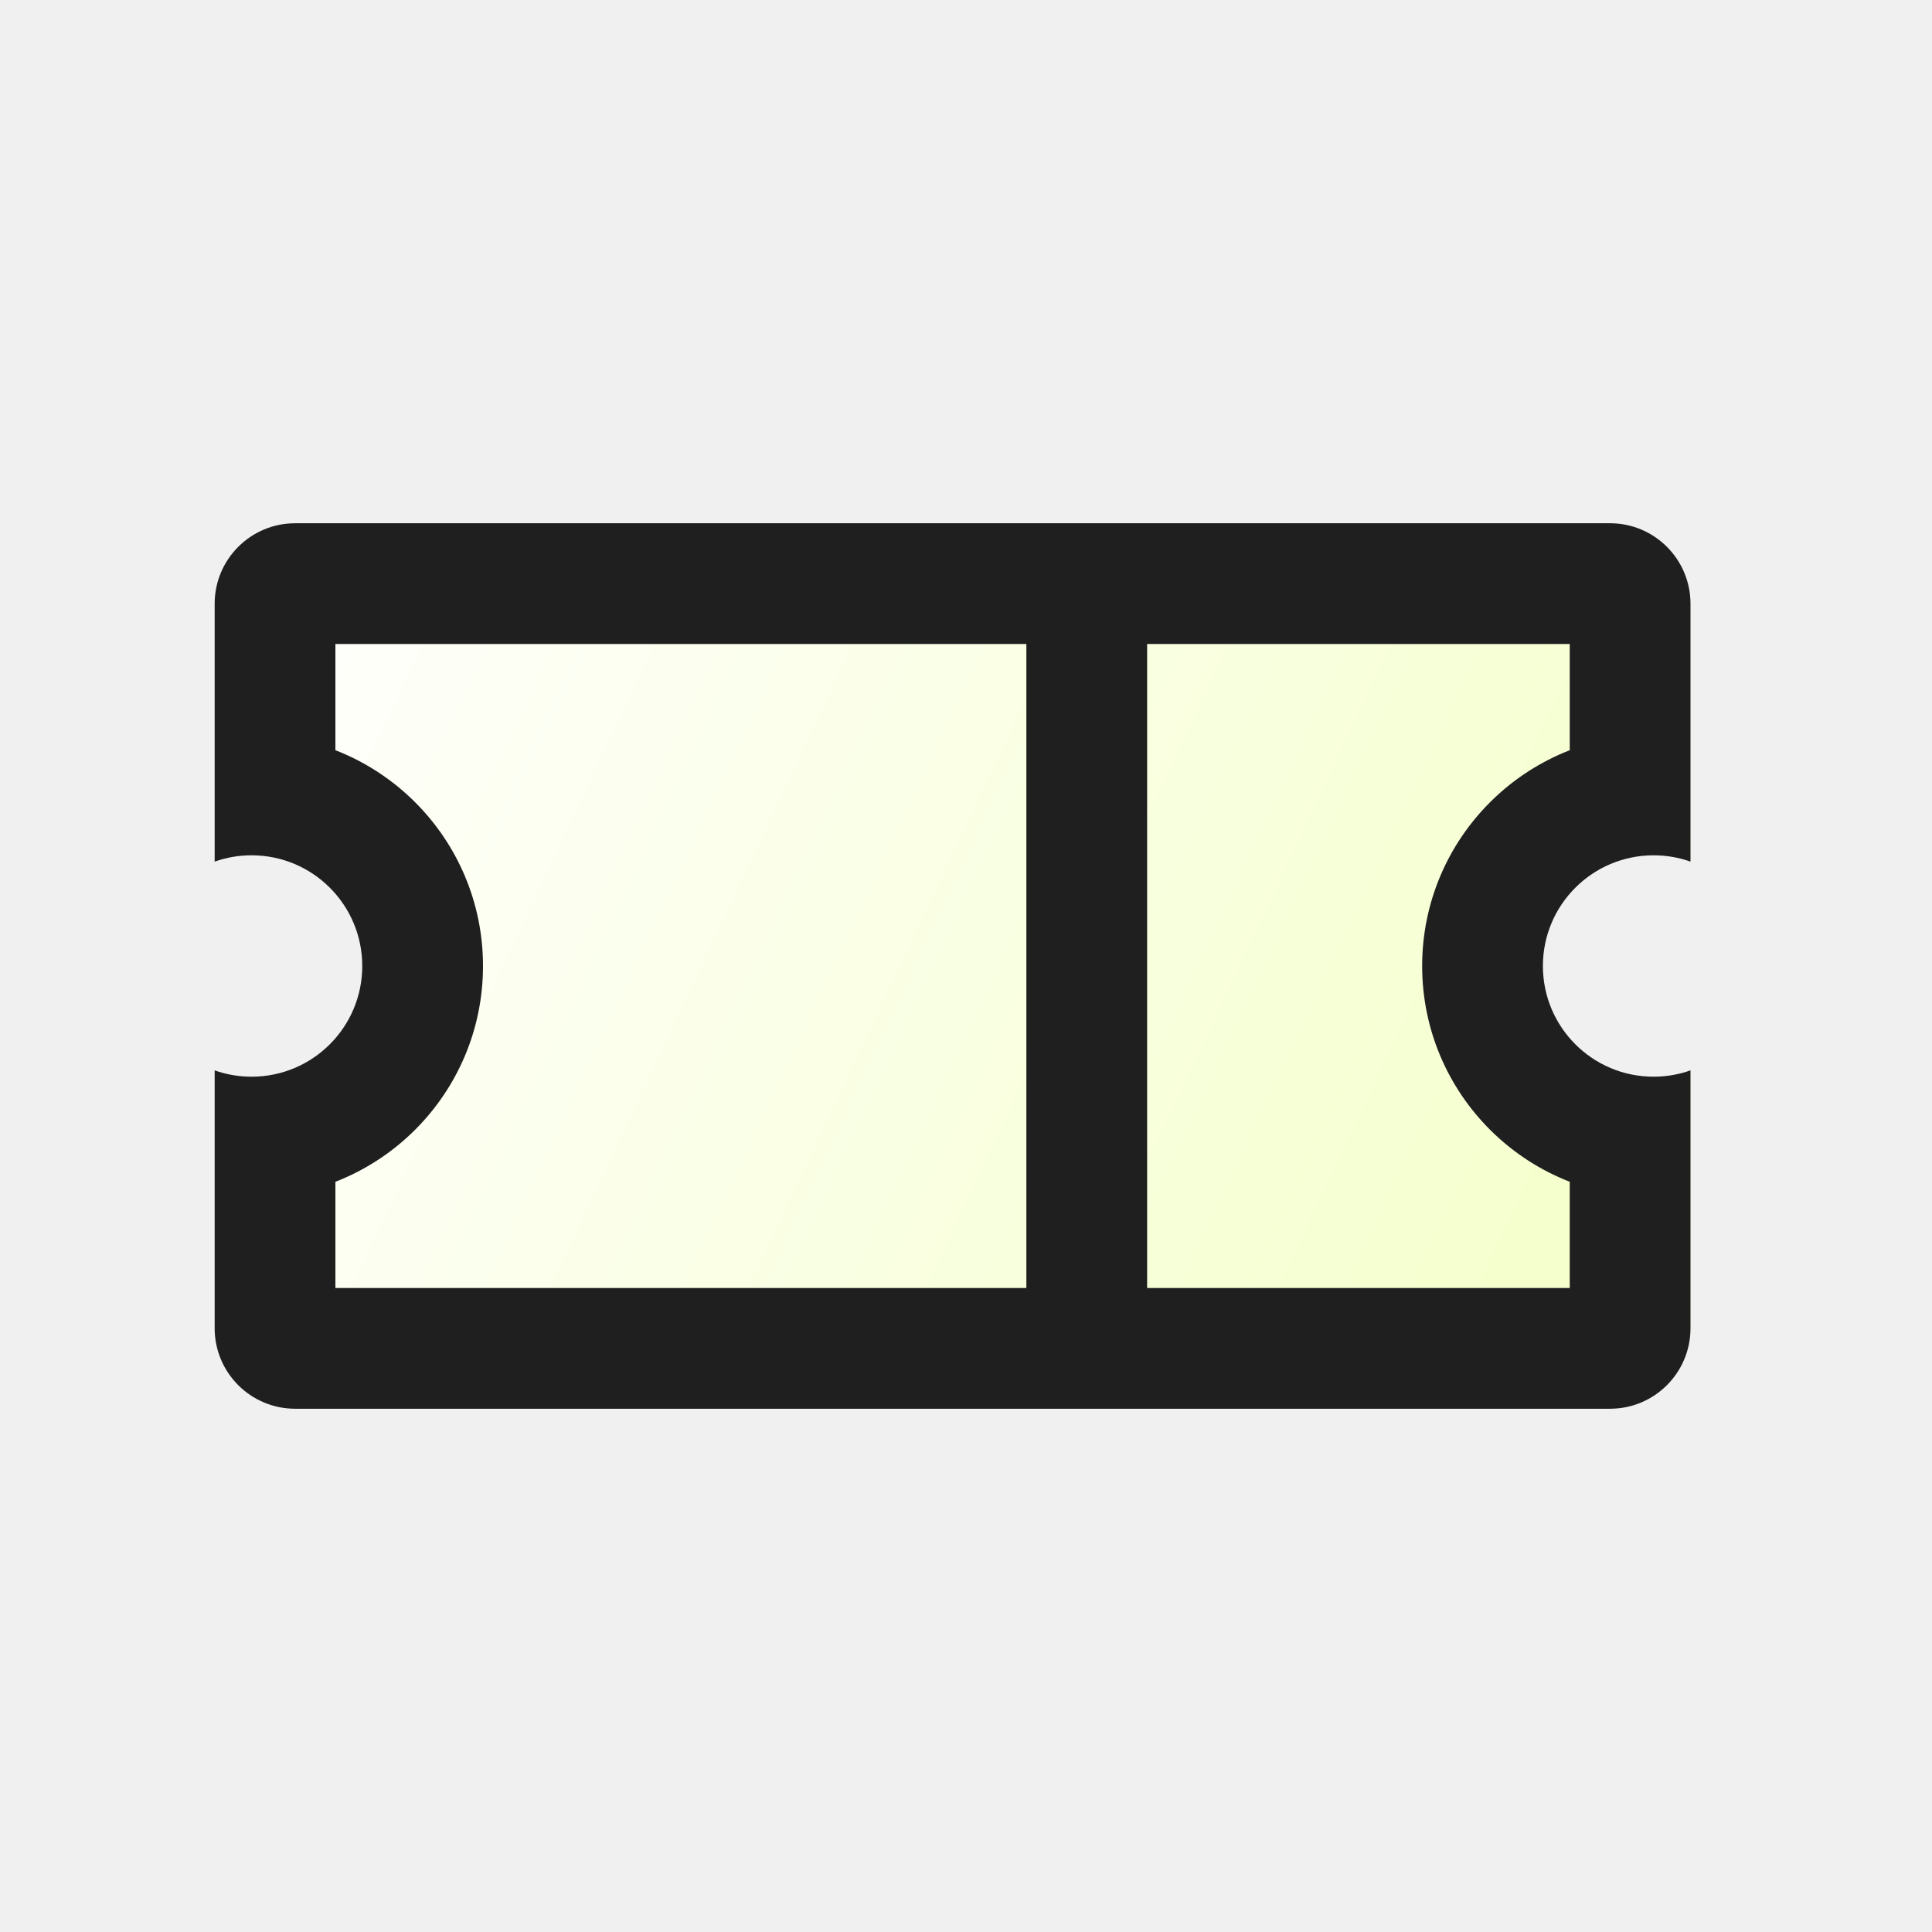
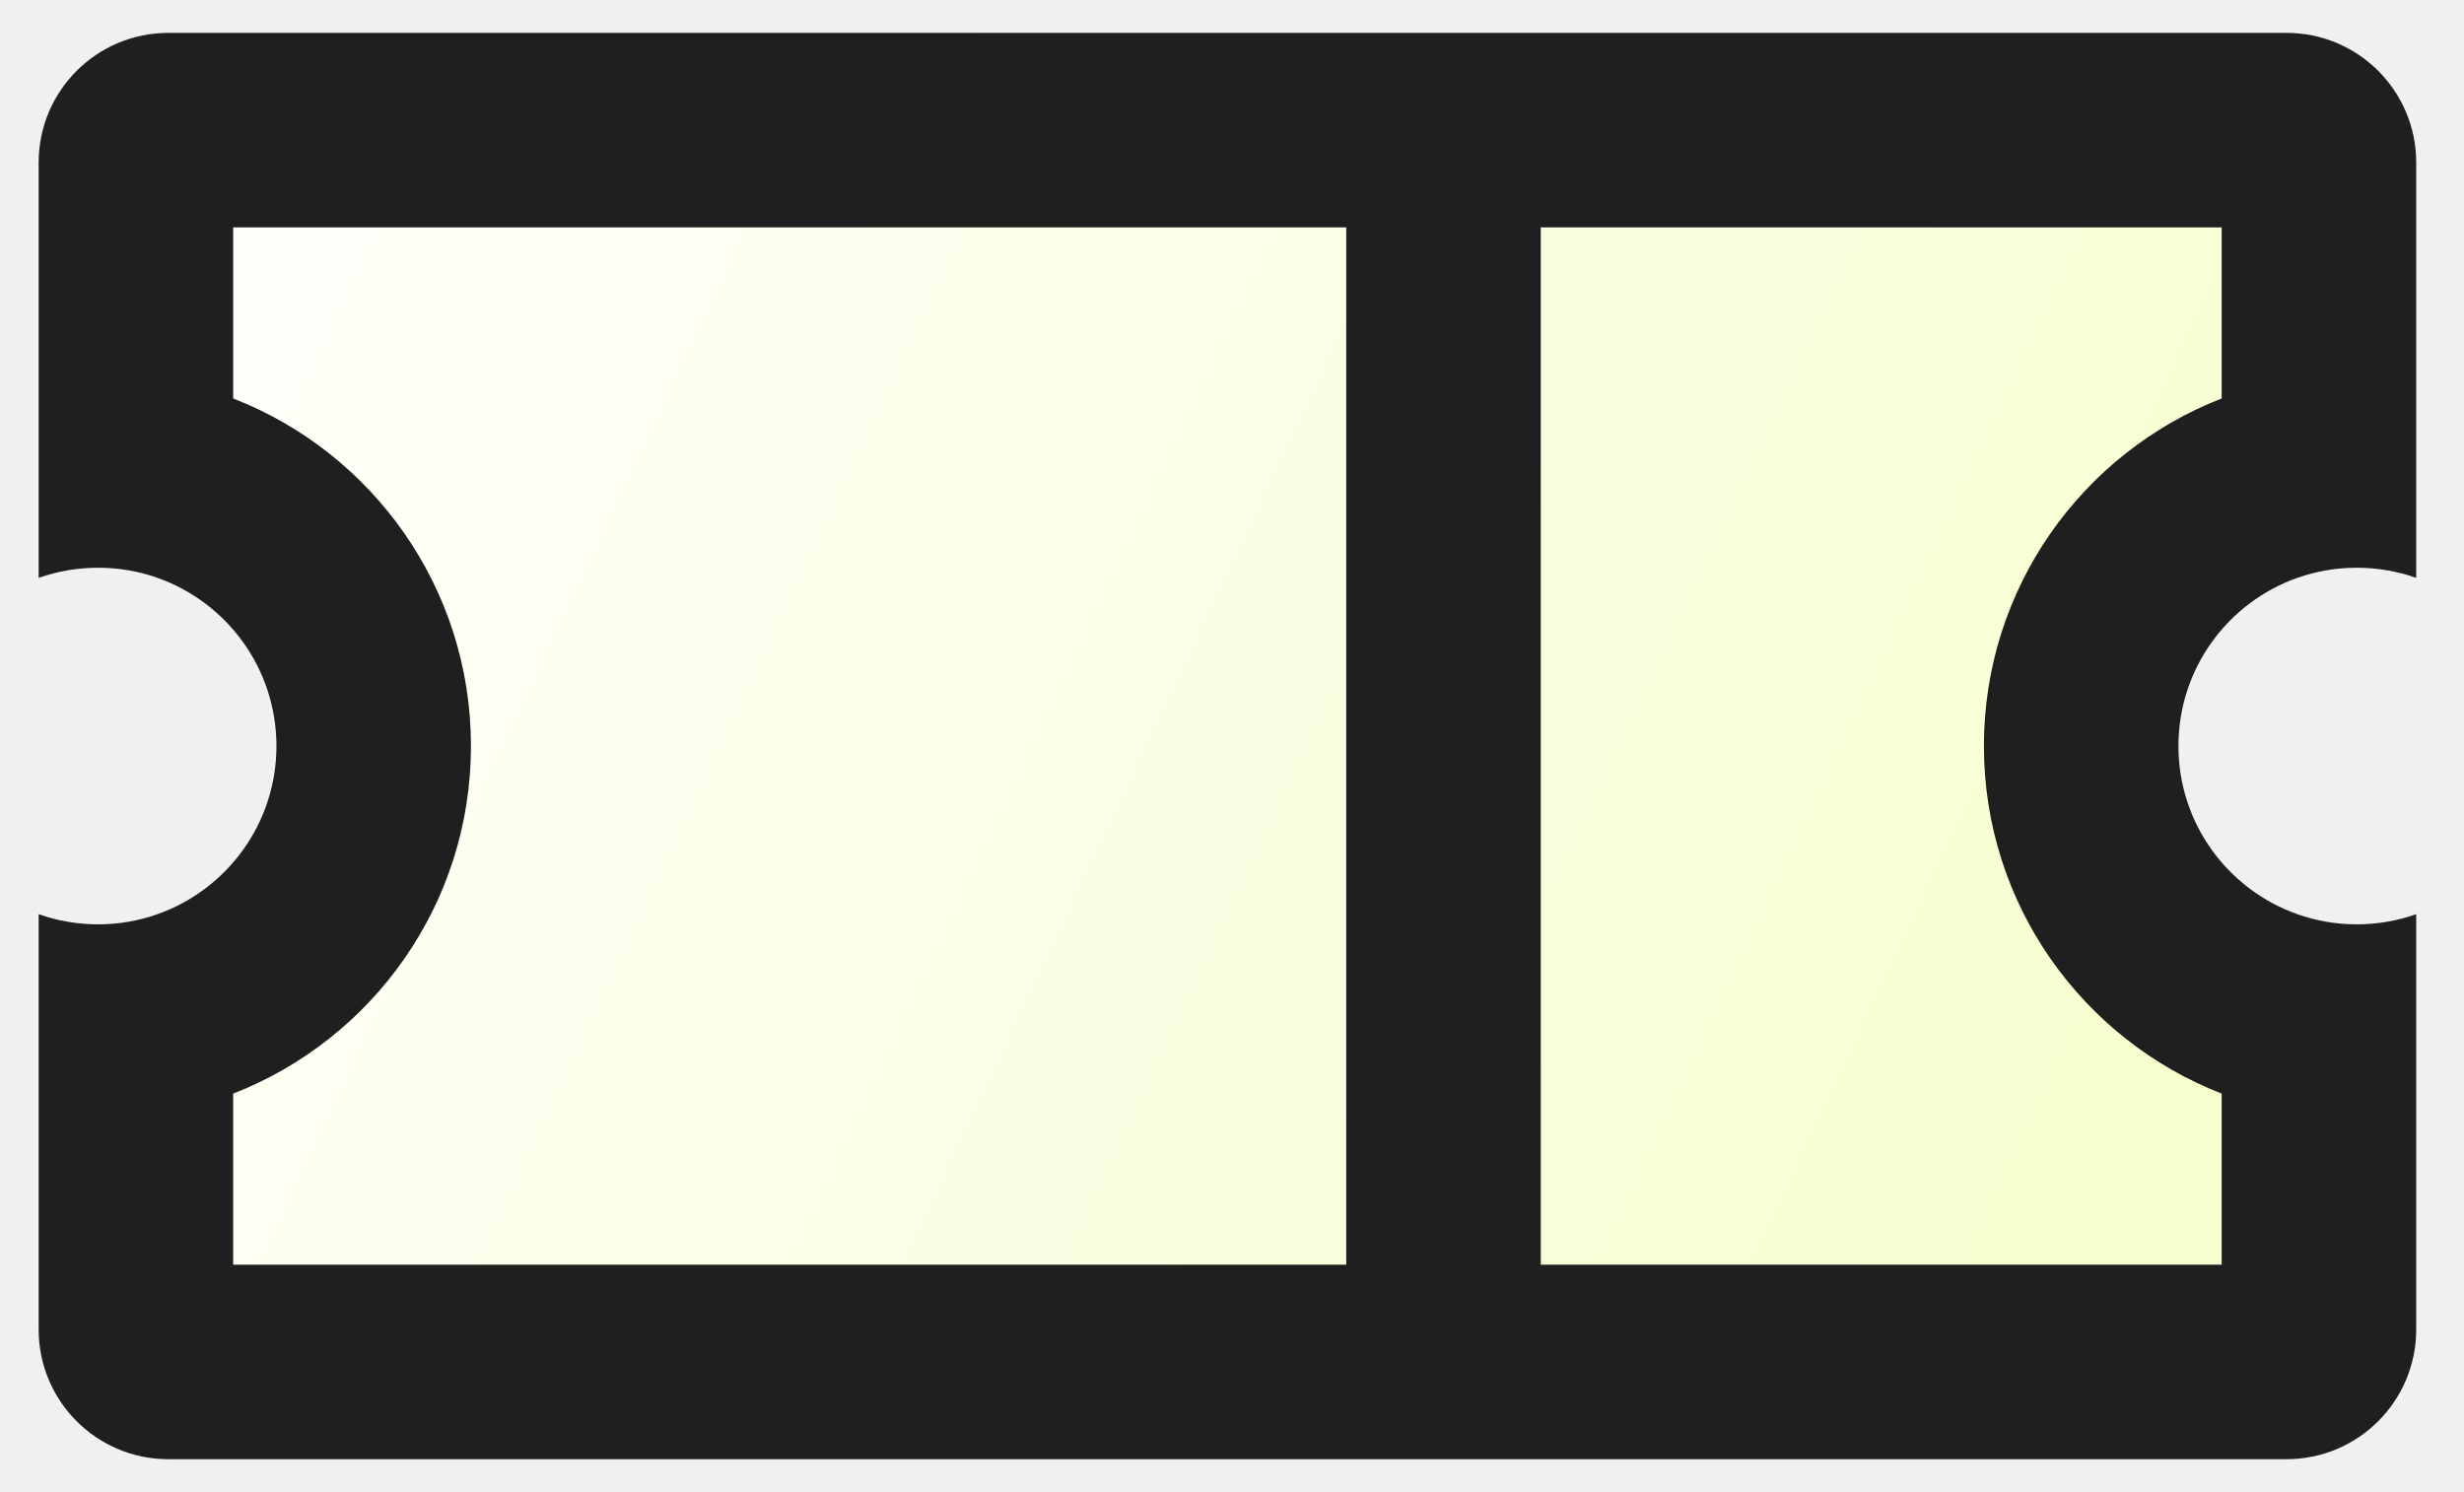
- <svg xmlns="http://www.w3.org/2000/svg" width="48" height="48" viewBox="0 0 48 48" fill="none">
-   <mask id="path-1-inside-1_858_9581" fill="white">
-     <path fill-rule="evenodd" clip-rule="evenodd" d="M5.333 15C5.333 13.895 6.229 13 7.333 13H40C41.105 13 42 13.895 42 15V21.407C41.713 21.305 41.405 21.25 41.083 21.25C39.564 21.25 38.333 22.481 38.333 24C38.333 25.519 39.564 26.75 41.083 26.75C41.405 26.75 41.713 26.695 42 26.593V33C42 34.105 41.105 35 40 35H7.333C6.229 35 5.333 34.105 5.333 33V26.593C5.62 26.695 5.929 26.75 6.25 26.75C7.769 26.75 9 25.519 9 24C9 22.481 7.769 21.25 6.25 21.25C5.929 21.25 5.62 21.305 5.333 21.407V15Z" />
-   </mask>
-   <path fill-rule="evenodd" clip-rule="evenodd" d="M5.333 15C5.333 13.895 6.229 13 7.333 13H40C41.105 13 42 13.895 42 15V21.407C41.713 21.305 41.405 21.25 41.083 21.25C39.564 21.25 38.333 22.481 38.333 24C38.333 25.519 39.564 26.75 41.083 26.75C41.405 26.75 41.713 26.695 42 26.593V33C42 34.105 41.105 35 40 35H7.333C6.229 35 5.333 34.105 5.333 33V26.593C5.62 26.695 5.929 26.75 6.25 26.75C7.769 26.75 9 25.519 9 24C9 22.481 7.769 21.25 6.25 21.25C5.929 21.25 5.62 21.305 5.333 21.407V15Z" fill="url(#paint0_linear_858_9581)" />
-   <path d="M42 21.407L41 24.235L45 25.649V21.407H42ZM42 26.593H45V22.351L41 23.765L42 26.593ZM5.333 26.593L6.333 23.765L2.333 22.351L2.333 26.593H5.333ZM5.333 21.407H2.333V25.649L6.333 24.235L5.333 21.407ZM7.333 10C4.572 10 2.333 12.239 2.333 15H8.333C8.333 15.552 7.886 16 7.333 16V10ZM40 10H7.333V16H40V10ZM45 15C45 12.239 42.761 10 40 10V16C39.448 16 39 15.552 39 15H45ZM45 21.407V15H39V21.407H45ZM41.083 24.25C41.059 24.25 41.03 24.246 41 24.235L43 18.578C42.396 18.365 41.75 18.25 41.083 18.25V24.25ZM41.333 24C41.333 24.138 41.221 24.25 41.083 24.25V18.25C37.908 18.25 35.333 20.824 35.333 24H41.333ZM41.083 23.75C41.221 23.75 41.333 23.862 41.333 24H35.333C35.333 27.176 37.908 29.75 41.083 29.75V23.75ZM41 23.765C41.03 23.754 41.059 23.75 41.083 23.75V29.75C41.75 29.75 42.396 29.635 43 29.422L41 23.765ZM45 33V26.593H39V33H45ZM40 38C42.761 38 45 35.761 45 33H39C39 32.448 39.448 32 40 32V38ZM7.333 38H40V32H7.333V38ZM2.333 33C2.333 35.761 4.572 38 7.333 38V32C7.886 32 8.333 32.448 8.333 33H2.333ZM2.333 26.593V33H8.333V26.593H2.333ZM6.25 23.75C6.274 23.75 6.303 23.754 6.333 23.765L4.333 29.422C4.937 29.635 5.583 29.75 6.25 29.75V23.75ZM6 24C6 23.862 6.112 23.75 6.25 23.75V29.75C9.426 29.75 12 27.176 12 24H6ZM6.25 24.25C6.112 24.25 6 24.138 6 24H12C12 20.824 9.426 18.25 6.25 18.25V24.25ZM6.333 24.235C6.303 24.246 6.274 24.25 6.25 24.25V18.25C5.583 18.25 4.937 18.365 4.333 18.578L6.333 24.235ZM2.333 15V21.407H8.333V15H2.333Z" fill="#1F1F1F" mask="url(#path-1-inside-1_858_9581)" />
-   <path d="M27 14L27 34" stroke="#1F1F1F" stroke-width="3" />
+ <svg xmlns="http://www.w3.org/2000/svg" width="38" height="23" viewBox="0 0 38 23" fill="none">
+   <path fill-rule="evenodd" clip-rule="evenodd" d="M0.596 2.507C0.596 1.402 1.491 0.507 2.596 0.507H35.263C36.367 0.507 37.263 1.402 37.263 2.507V8.913C36.976 8.812 36.667 8.757 36.346 8.757C34.827 8.757 33.596 9.988 33.596 11.507C33.596 13.026 34.827 14.257 36.346 14.257C36.667 14.257 36.976 14.202 37.263 14.1V20.507C37.263 21.611 36.367 22.507 35.263 22.507H2.596C1.491 22.507 0.596 21.611 0.596 20.507V14.1C0.883 14.202 1.191 14.257 1.513 14.257C3.031 14.257 4.263 13.026 4.263 11.507C4.263 9.988 3.031 8.757 1.513 8.757C1.191 8.757 0.883 8.812 0.596 8.913V2.507Z" fill="url(#paint0_linear_962_3205)" />
+   <path fill-rule="evenodd" clip-rule="evenodd" d="M3.596 3.507V6.146C5.742 6.98 7.263 9.066 7.263 11.507C7.263 13.948 5.742 16.033 3.596 16.868V19.507H34.263V16.868C32.117 16.033 30.596 13.948 30.596 11.507C30.596 9.066 32.117 6.98 34.263 6.146V3.507H3.596ZM35.429 8.913C34.361 9.291 33.596 10.309 33.596 11.507C33.596 12.704 34.361 13.723 35.429 14.1C35.716 14.202 36.024 14.257 36.346 14.257C36.667 14.257 36.976 14.202 37.263 14.1V20.507C37.263 21.611 36.367 22.507 35.263 22.507H2.596C1.491 22.507 0.596 21.611 0.596 20.507V14.1C0.883 14.202 1.191 14.257 1.513 14.257C1.834 14.257 2.143 14.202 2.429 14.1C3.497 13.723 4.263 12.704 4.263 11.507C4.263 10.309 3.497 9.291 2.429 8.913C2.143 8.812 1.834 8.757 1.513 8.757C1.191 8.757 0.883 8.812 0.596 8.913V2.507C0.596 1.402 1.491 0.507 2.596 0.507H35.263C36.367 0.507 37.263 1.402 37.263 2.507V8.913C36.976 8.812 36.667 8.757 36.346 8.757C36.024 8.757 35.716 8.812 35.429 8.913Z" fill="#1F1F1F" />
+   <path fill-rule="evenodd" clip-rule="evenodd" d="M20.762 21.507V1.507L23.762 1.507V21.507H20.762Z" fill="#1F1F1F" />
  <defs>
-     <linearGradient id="paint0_linear_858_9581" x1="4.967" y1="14.65" x2="42.367" y2="32.25" gradientUnits="userSpaceOnUse">
+     <linearGradient id="paint0_linear_962_3205" x1="0.229" y1="2.157" x2="37.629" y2="19.757" gradientUnits="userSpaceOnUse">
      <stop stop-color="white" />
      <stop offset="0.882" stop-color="#F5FFCE" />
    </linearGradient>
  </defs>
</svg>
